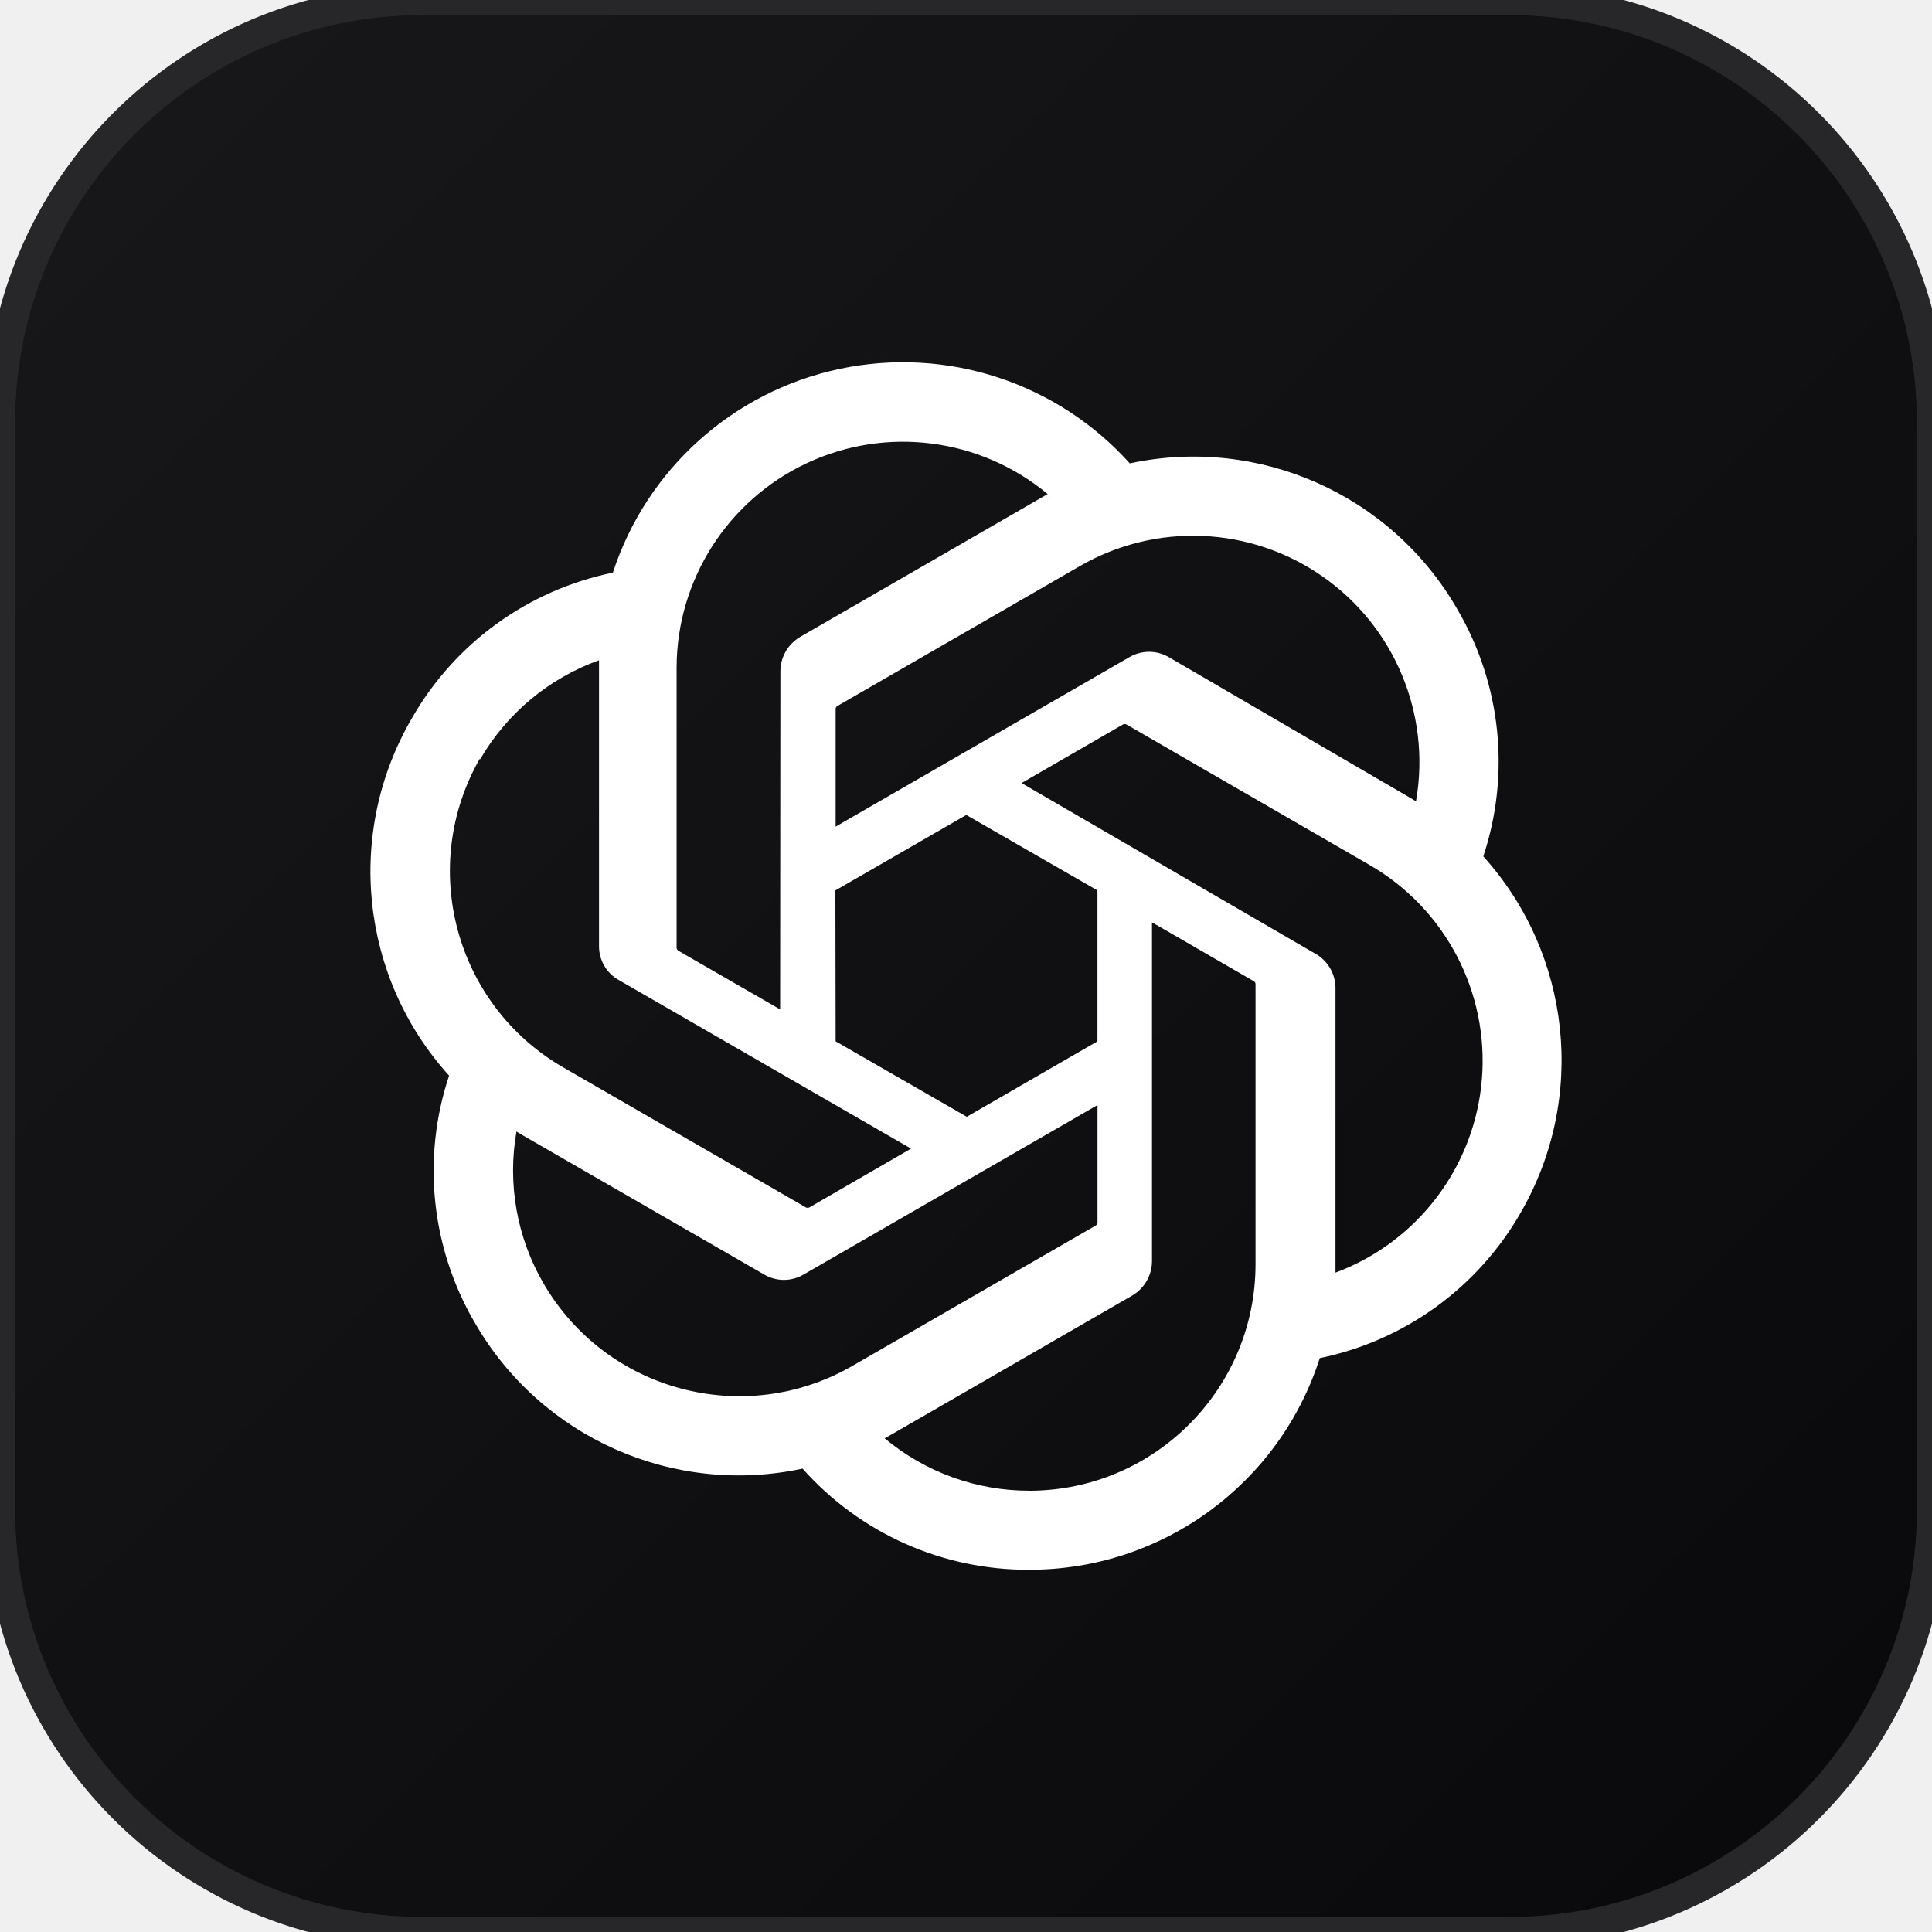
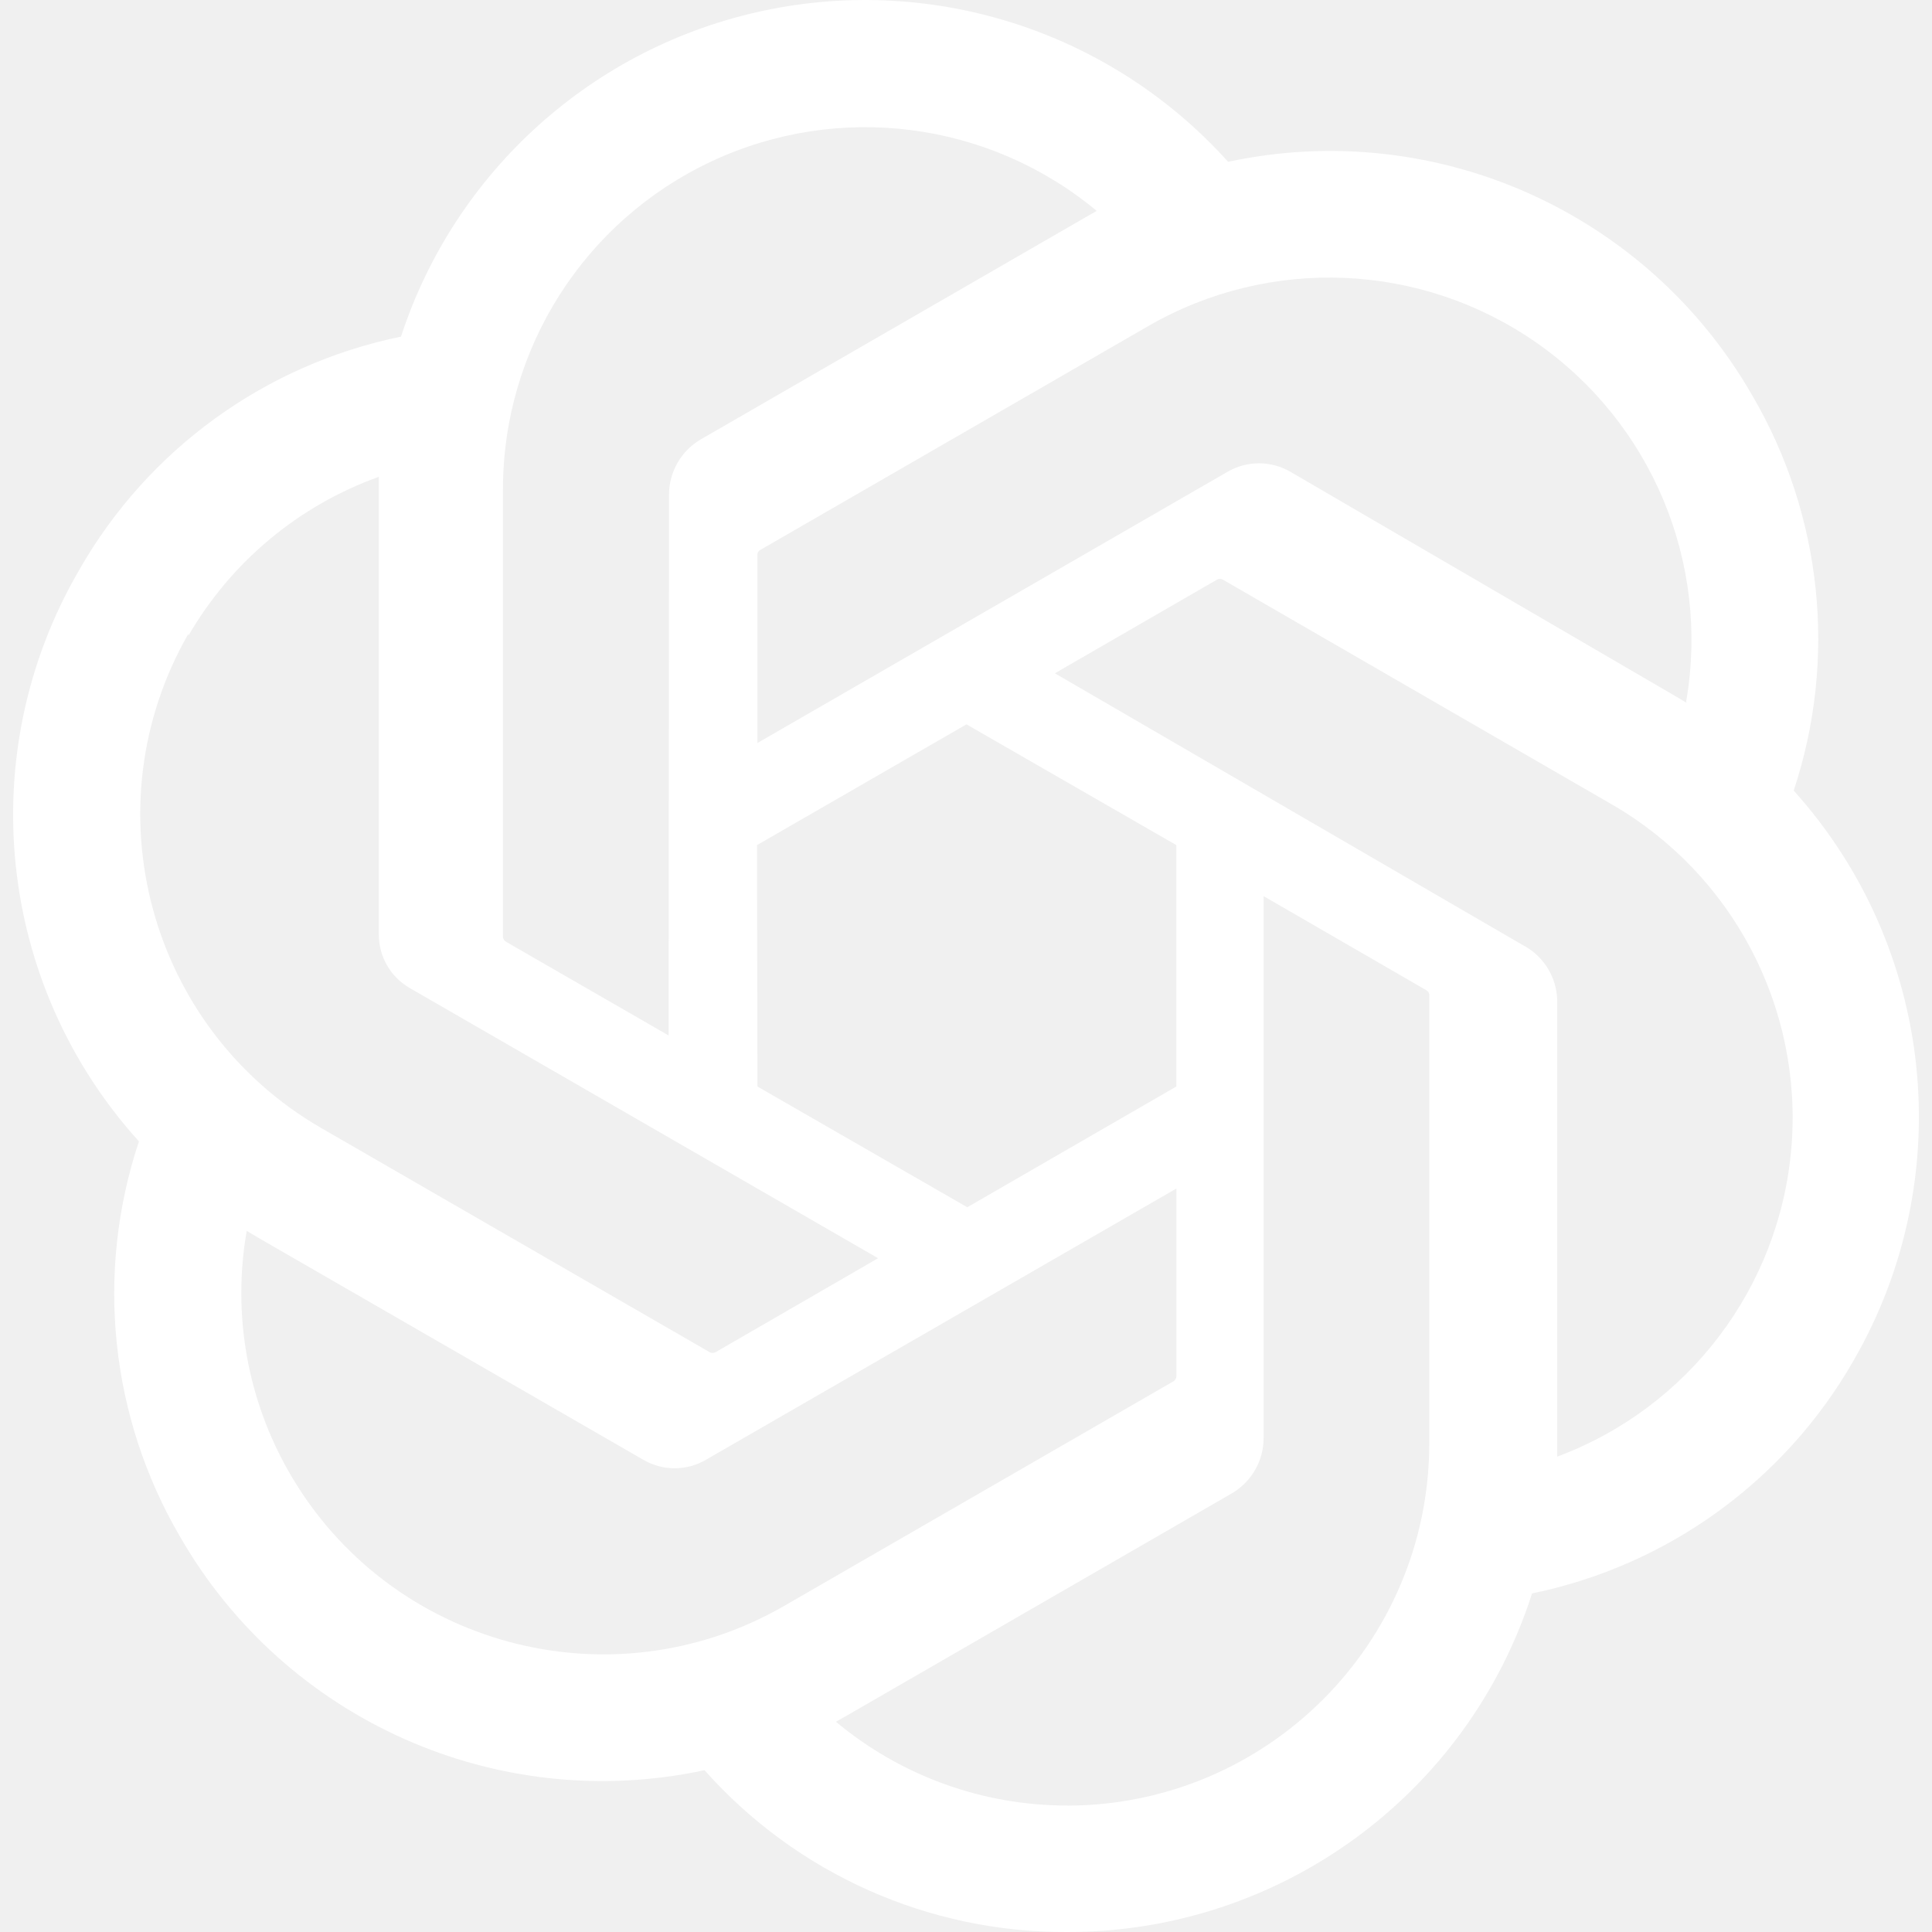
- <svg xmlns="http://www.w3.org/2000/svg" viewBox="0 0 128 128" width="128" height="128">
-   <defs>
-     <linearGradient id="chatgpt-bg" x1="0%" y1="0%" x2="100%" y2="100%">
-       <stop offset="0%" stop-color="#18181b" />
-       <stop offset="100%" stop-color="#09090b" />
-     </linearGradient>
-   </defs>
-   <rect width="128" height="128" rx="28" fill="url(#chatgpt-bg)" stroke="#27272a" stroke-width="2" />
-   <g transform="translate(24, 24) scale(3.3333)">
-     <path fill="#ffffff" d="M22.282 9.821a5.985 5.985 0 0 0-.516-4.911 6.046 6.046 0 0 0-6.51-2.9A6.065 6.065 0 0 0 4.981 4.182a5.985 5.985 0 0 0-3.998 2.9 6.046 6.046 0 0 0 .743 7.097 5.98 5.98 0 0 0 .511 4.911 6.051 6.051 0 0 0 6.515 2.9A5.985 5.985 0 0 0 13.26 24a6.056 6.056 0 0 0 5.772-4.206 5.989 5.989 0 0 0 3.998-2.9 6.056 6.056 0 0 0-.748-7.073zm-9.022 12.608a4.476 4.476 0 0 1-2.876-1.041l.142-.08 4.778-2.758a.795.795 0 0 0 .393-.681v-6.737l2.02 1.168a.071.071 0 0 1 .038.052v5.583a4.504 4.504 0 0 1-4.495 4.495zm-9.66-4.125a4.471 4.471 0 0 1-.535-3.014l.142.085 4.783 2.758a.771.771 0 0 0 .781 0l5.843-3.369v2.332a.08.08 0 0 1-.033.061L9.74 19.95a4.499 4.499 0 0 1-6.14-1.646zM2.341 7.896a4.485 4.485 0 0 1 2.365-1.973V11.6a.766.766 0 0 0 .388.676l5.814 3.354-2.02 1.168a.076.076 0 0 1-.071 0l-4.83-2.787A4.504 4.504 0 0 1 2.341 7.872zm16.596 3.856L13.104 8.364 15.119 7.2a.076.076 0 0 1 .071 0l4.83 2.791a4.494 4.494 0 0 1-.676 8.104v-5.677a.79.79 0 0 0-.407-.667zm2.011-3.023l-.142-.085-4.774-2.782a.776.776 0 0 0-.785 0L9.409 9.23V6.897a.066.066 0 0 1 .028-.061l4.83-2.787a4.499 4.499 0 0 1 6.68 4.66zM8.306 12.863l-2.02-1.164a.08.08 0 0 1-.038-.057V6.074a4.499 4.499 0 0 1 7.376-3.454l-.142.081L8.704 5.459a.795.795 0 0 0-.393.681zm1.098-2.365l2.602-1.5 2.607 1.5v2.999l-2.597 1.5-2.607-1.5Z" />
-   </g>
+ <svg xmlns="http://www.w3.org/2000/svg" viewBox="0 0 24 24" width="128" height="128" fill="none">
+   <path fill="#ffffff" d="M22.282 9.821a5.985 5.985 0 0 0-.516-4.911 6.046 6.046 0 0 0-6.51-2.9A6.065 6.065 0 0 0 4.981 4.182a5.985 5.985 0 0 0-3.998 2.9 6.046 6.046 0 0 0 .743 7.097 5.98 5.98 0 0 0 .511 4.911 6.051 6.051 0 0 0 6.515 2.9A5.985 5.985 0 0 0 13.26 24a6.056 6.056 0 0 0 5.772-4.206 5.989 5.989 0 0 0 3.998-2.9 6.056 6.056 0 0 0-.748-7.073zm-9.022 12.608a4.476 4.476 0 0 1-2.876-1.041l.142-.08 4.778-2.758a.795.795 0 0 0 .393-.681v-6.737l2.02 1.168a.071.071 0 0 1 .038.052v5.583a4.504 4.504 0 0 1-4.495 4.495zm-9.66-4.125a4.471 4.471 0 0 1-.535-3.014l.142.085 4.783 2.758a.771.771 0 0 0 .781 0l5.843-3.369v2.332a.08.08 0 0 1-.033.061L9.74 19.95a4.499 4.499 0 0 1-6.14-1.646zM2.341 7.896a4.485 4.485 0 0 1 2.365-1.973V11.6a.766.766 0 0 0 .388.676l5.814 3.354-2.02 1.168a.076.076 0 0 1-.071 0l-4.83-2.787A4.504 4.504 0 0 1 2.341 7.872zm16.596 3.856L13.104 8.364 15.119 7.2a.076.076 0 0 1 .071 0l4.83 2.791a4.494 4.494 0 0 1-.676 8.104v-5.677a.795.795 0 0 0-.407-.667zm2.011-3.023l-.142-.085-4.774-2.782a.776.776 0 0 0-.785 0L9.409 9.23V6.897a.066.066 0 0 1 .028-.061l4.83-2.787a4.499 4.499 0 0 1 6.68 4.66zM8.306 12.863l-2.02-1.164a.08.08 0 0 1-.038-.057V6.074a4.499 4.499 0 0 1 7.376-3.454l-.142.081L8.704 5.459a.795.795 0 0 0-.393.681zm1.098-2.365l2.602-1.5 2.607 1.5v2.999l-2.597 1.5-2.607-1.5Z" />
</svg>
